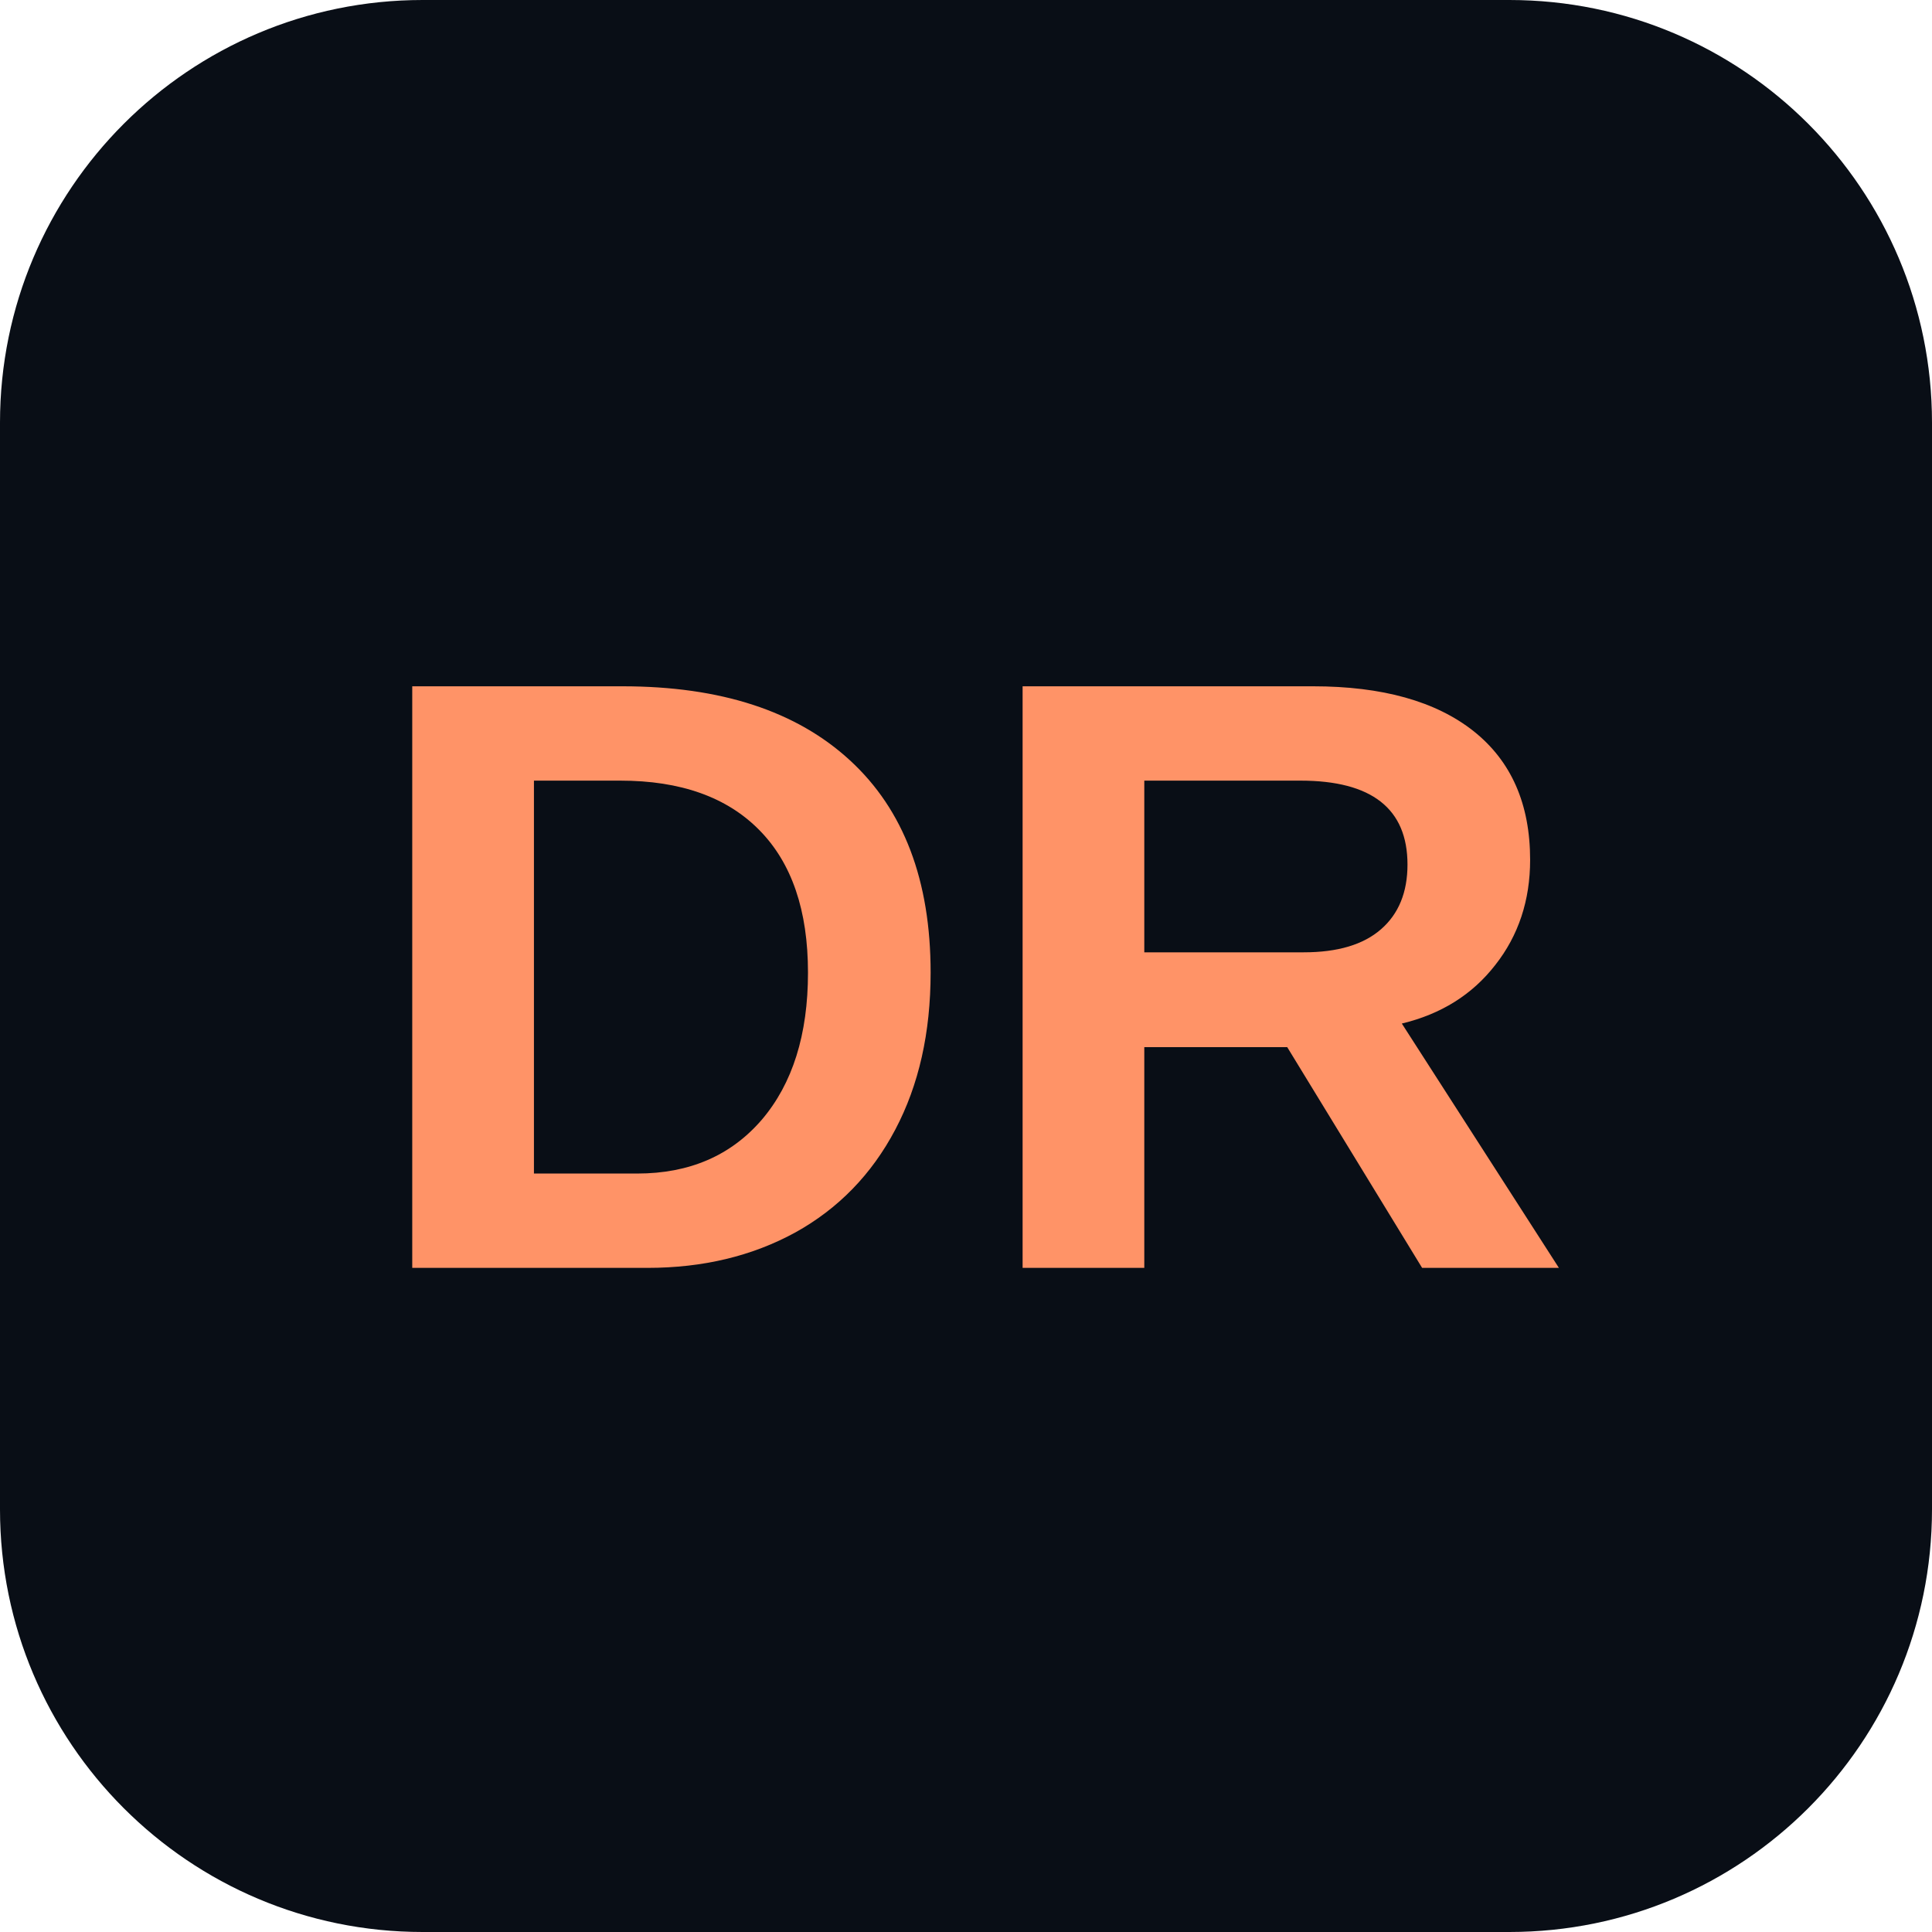
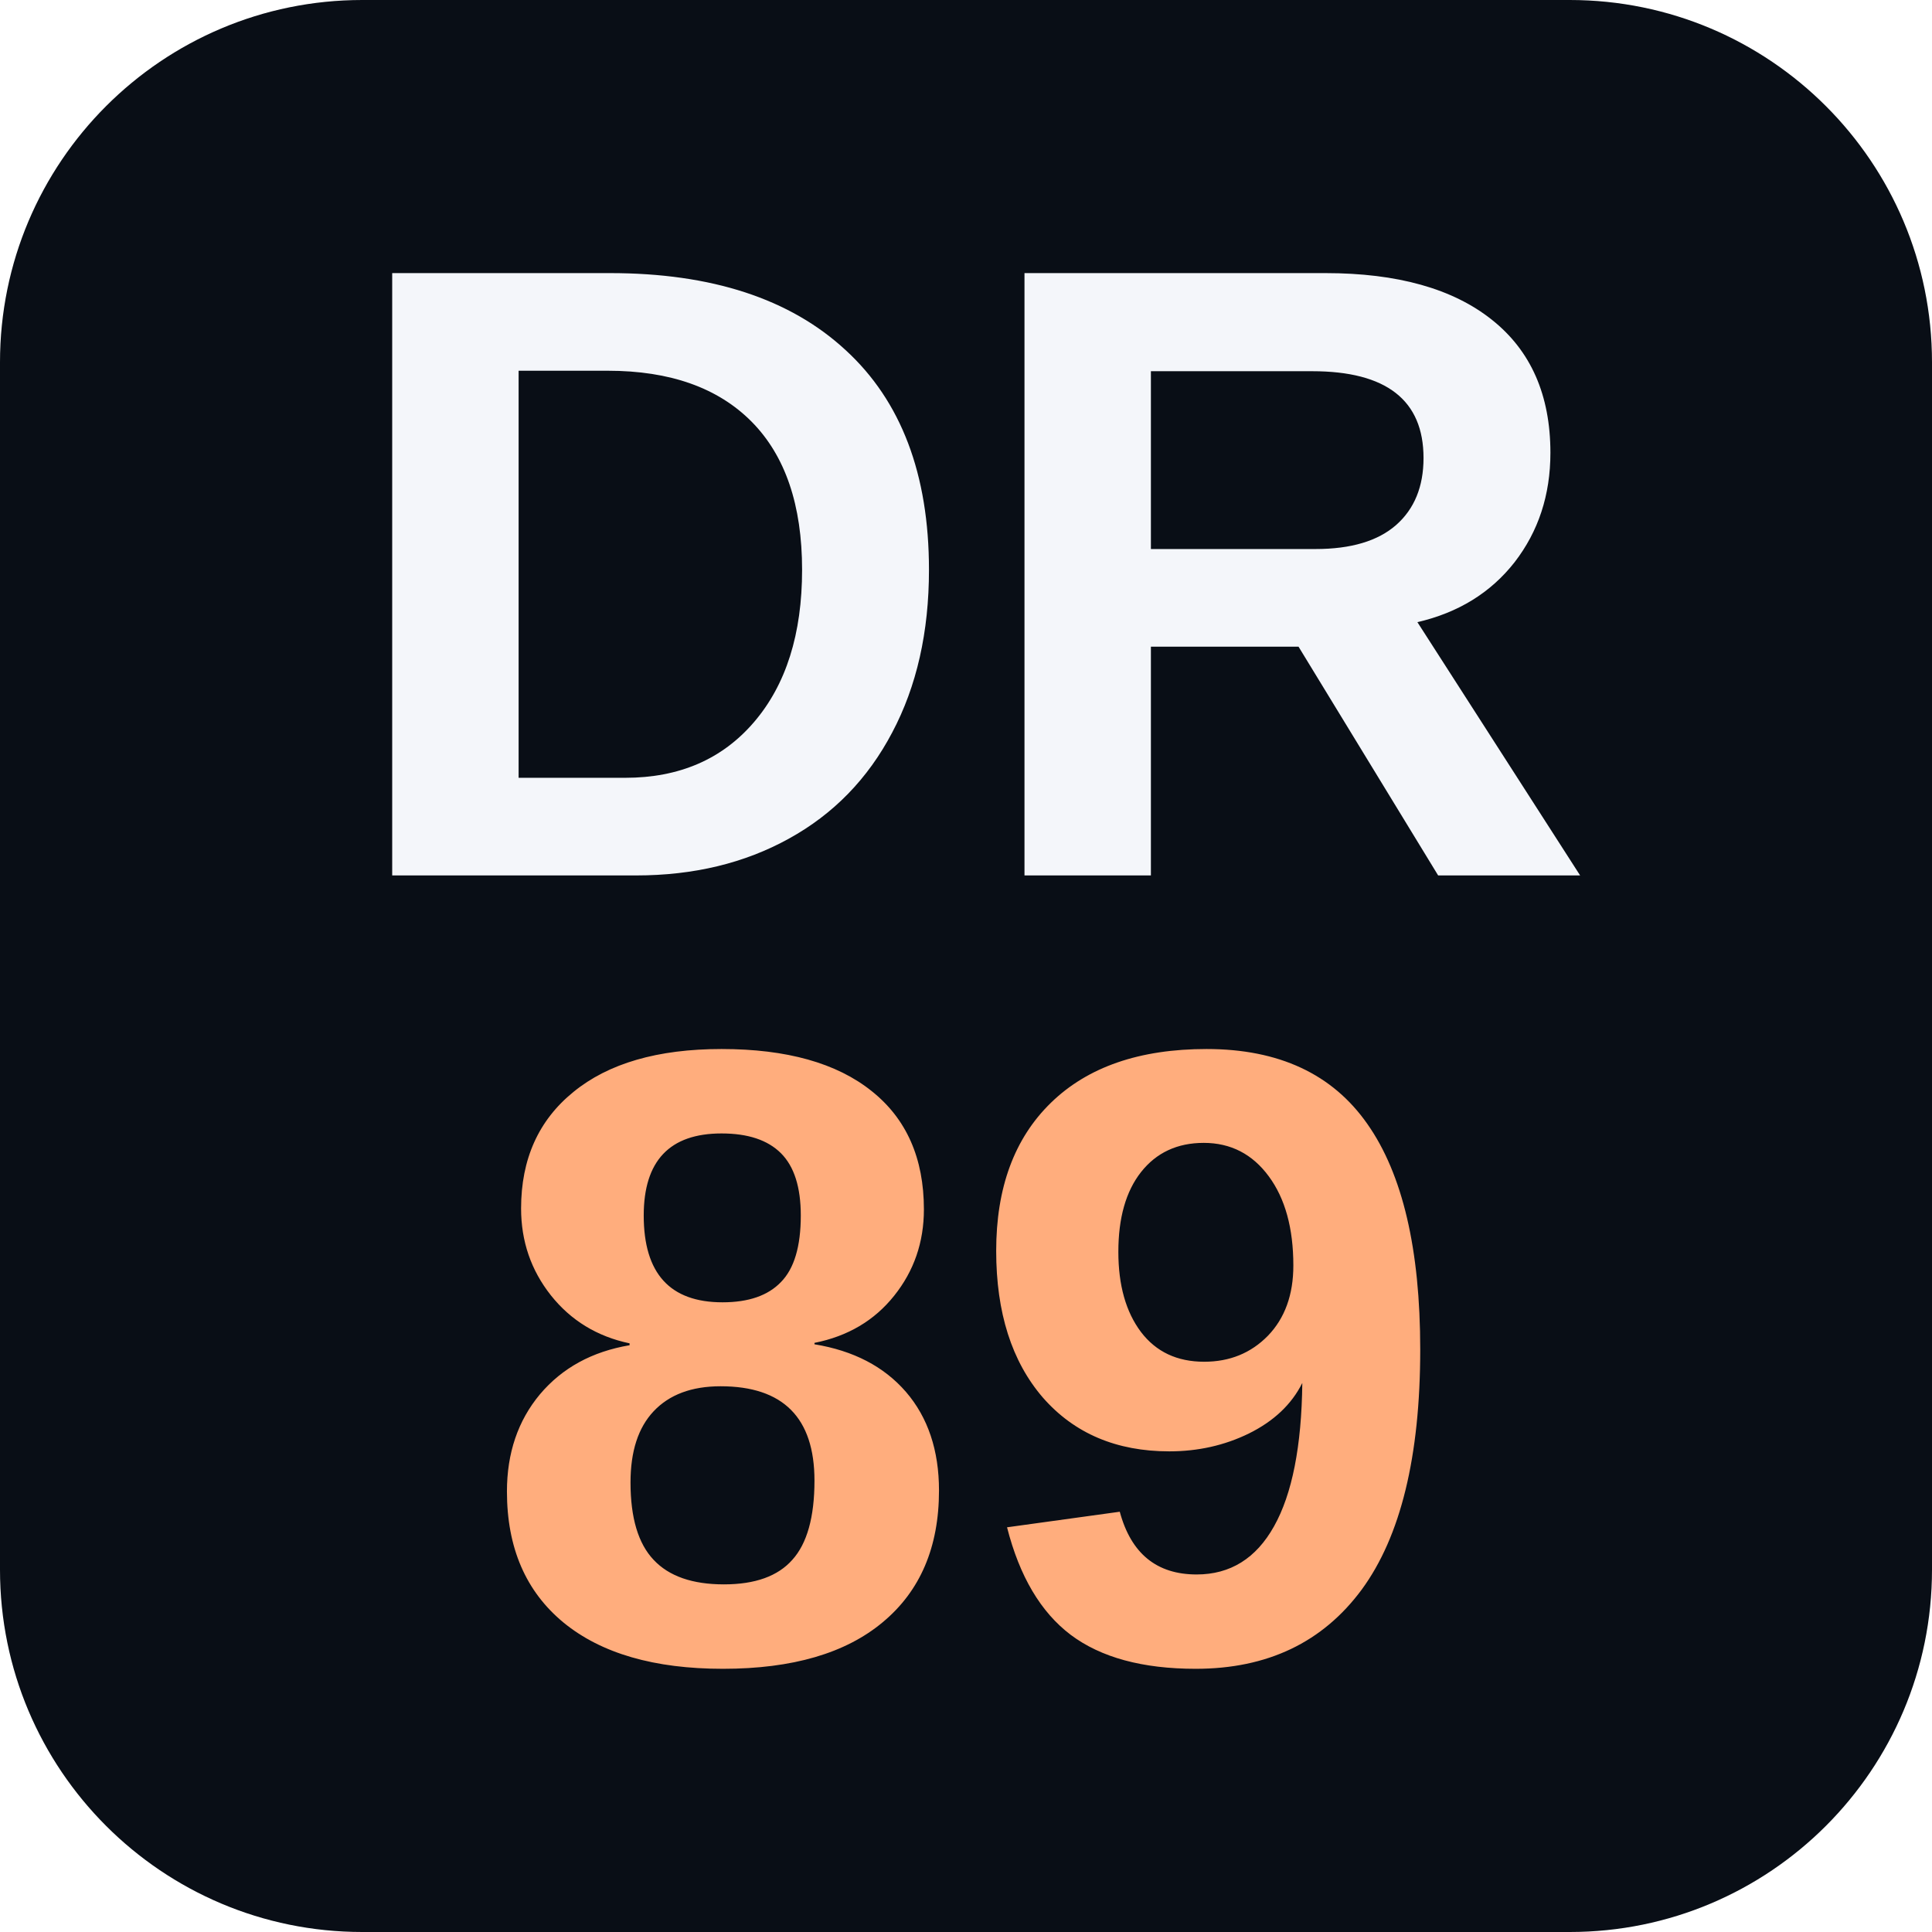
<svg xmlns="http://www.w3.org/2000/svg" viewBox="0 0 64 64">
-   <rect width="64" height="64" rx="14" fill="#090e16" />
-   <text x="32" y="42" text-anchor="middle" font-family="Arial,sans-serif" font-size="28" font-weight="bold" fill="#ff9367">DR</text>
+   <rect width="64" height="64" rx="12" fill="#090e16" />
+   <g font-family="Arial,sans-serif" font-weight="900" font-size="29" text-anchor="middle">
+     <text x="32" y="29" fill="#f4f6fa">DR</text>
+     <text x="32" y="55" fill="#ffad7d">89</text>
+   </g>
</svg>
